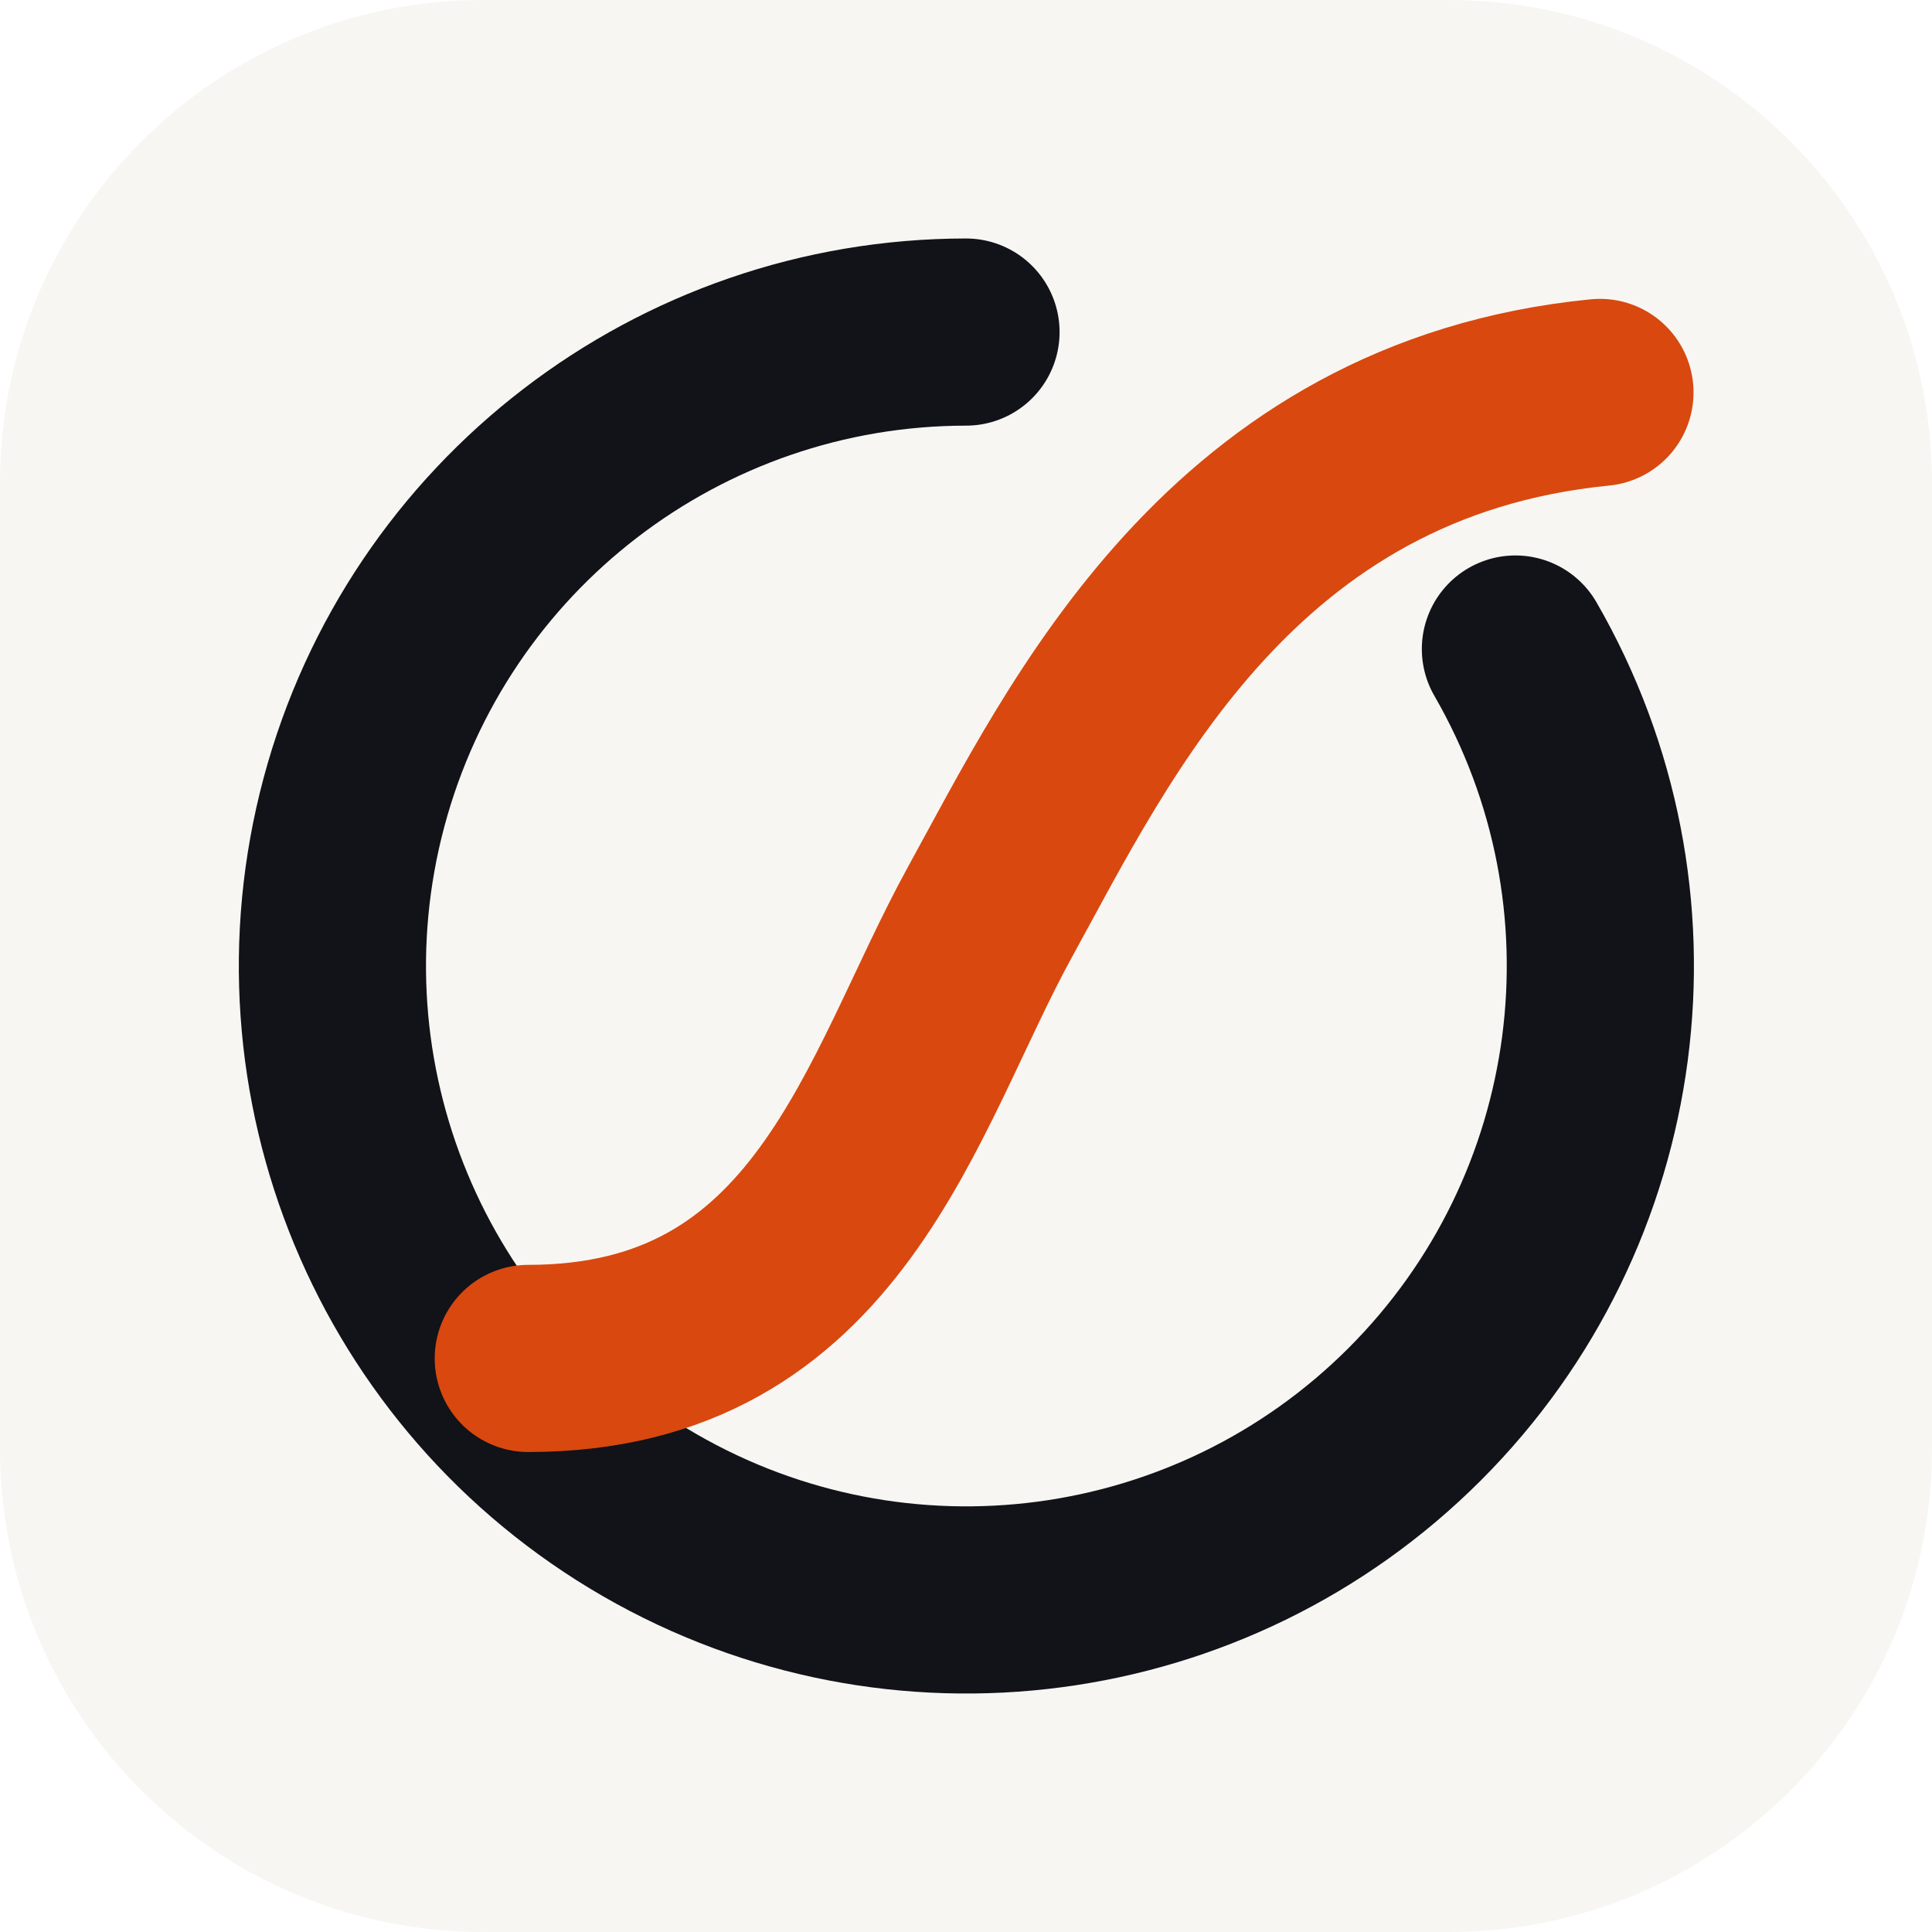
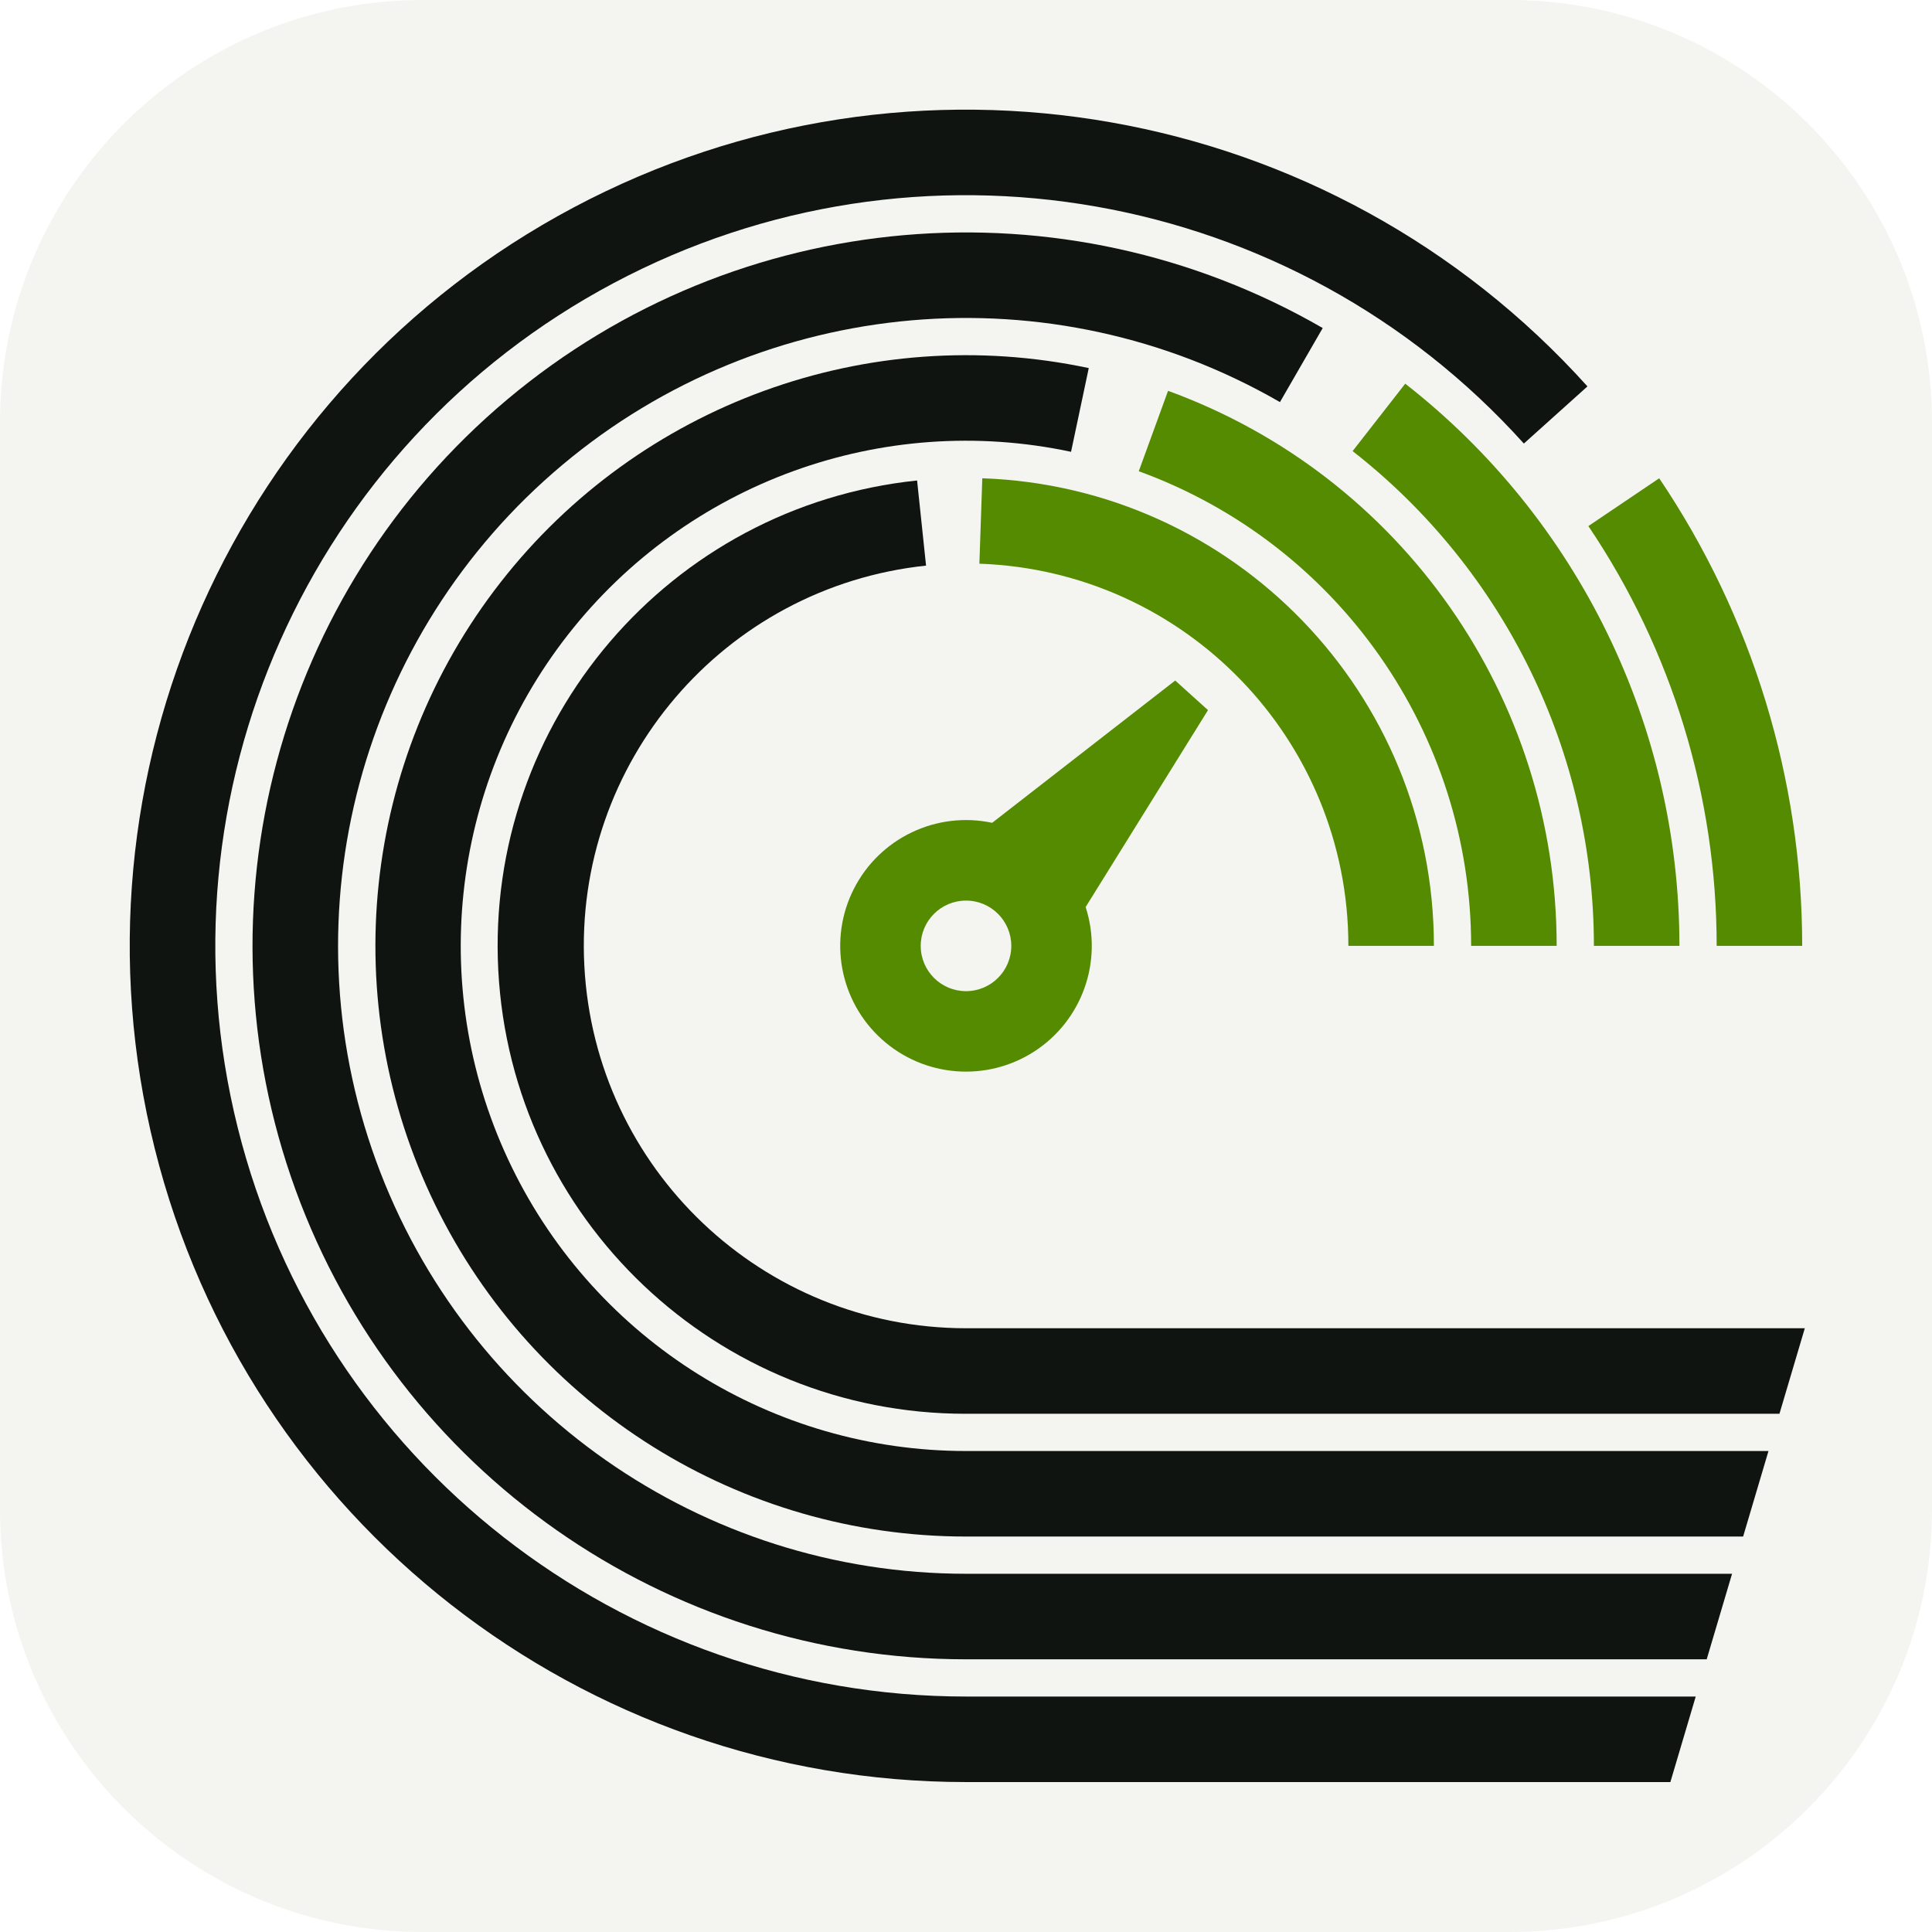
- <svg xmlns="http://www.w3.org/2000/svg" viewBox="0 0 64 64" fill="none">
-   <rect width="64" height="64" rx="16" fill="#F7F6F2" />
-   <path d="M 32 11 A 21 21 0 1 0 50.2 21.5" stroke="#111318" stroke-width="6.2" stroke-linecap="round" />
-   <path d="M 17.5 45 C 27.5 45 29.5 36.2 32.8 30.2 C 36.1 24.2 40.8 14.2 53 13" stroke="#D9480F" stroke-width="6.2" stroke-linecap="round" />
+ <svg xmlns="http://www.w3.org/2000/svg" viewBox="0 0 192 192" fill="none">
+   <style>
+     .bg { fill: #F4F5F0; }
+     .ink { fill: #101411; }
+     .accent { fill: #558B00; }
+     @media (prefers-color-scheme: dark) {
+       .bg { fill: #080A09; }
+       .ink { fill: #F4F7F4; }
+       .accent { fill: #C8FF00; }
+     }
+   </style>
+   <rect width="192" height="192" rx="42" class="bg" />
+   <g transform="translate(0, 2)">
+     <g class="ink">
+       <path d="M 176.84 138.5 L 96 138.5 A 46.5 46.5 0 0 1 91.14 45.75 L 92.03 54.21 A 38 38 0 0 0 96 130 L 179.36 130 Z" />
+       <path d="M 173.23 150.7 L 96 150.7 A 58.7 58.7 0 1 1 108.2 34.58 L 106.44 42.9 A 50.2 50.2 0 1 0 96 142.2 L 175.75 142.2 Z" />
+       <path d="M 169.61 162.9 L 96 162.9 A 70.9 70.9 0 1 1 131.45 30.6 L 127.2 37.96 A 62.4 62.4 0 1 0 96 154.4 L 172.13 154.4 Z" />
+       <path d="M 166 175.1 L 96 175.1 A 83.1 83.1 0 1 1 157.76 36.4 L 151.44 42.08 A 74.6 74.6 0 1 0 96 166.6 L 168.52 166.6 Z" />
+     </g>
+     <g class="accent">
+       <path d="M 97.62 45.53 A 46.5 46.5 0 0 1 142.5 92 L 134 92 A 38 38 0 0 0 97.33 54.02 Z" />
+       <path d="M 116.08 36.84 A 58.7 58.7 0 0 1 154.7 92 L 146.2 92 A 50.2 50.2 0 0 0 113.17 44.83 Z" />
+       <path d="M 139.65 36.13 A 70.9 70.9 0 0 1 166.9 92 L 158.4 92 A 62.4 62.4 0 0 0 134.42 42.83 Z" />
+       <path d="M 164.89 45.53 A 83.1 83.1 0 0 1 179.1 92 L 170.6 92 A 74.6 74.6 0 0 0 157.85 50.28 Z" />
+       <path fill-rule="evenodd" clip-rule="evenodd" d="M 107.89 88.14 A 12.5 12.5 0 1 1 98.6 79.77 L 116.79 65.63 L 120.05 68.57 Z M 100.5 92 A 4.5 4.5 0 1 0 91.5 92 A 4.5 4.5 0 1 0 100.5 92 Z" />
+     </g>
+   </g>
</svg>
